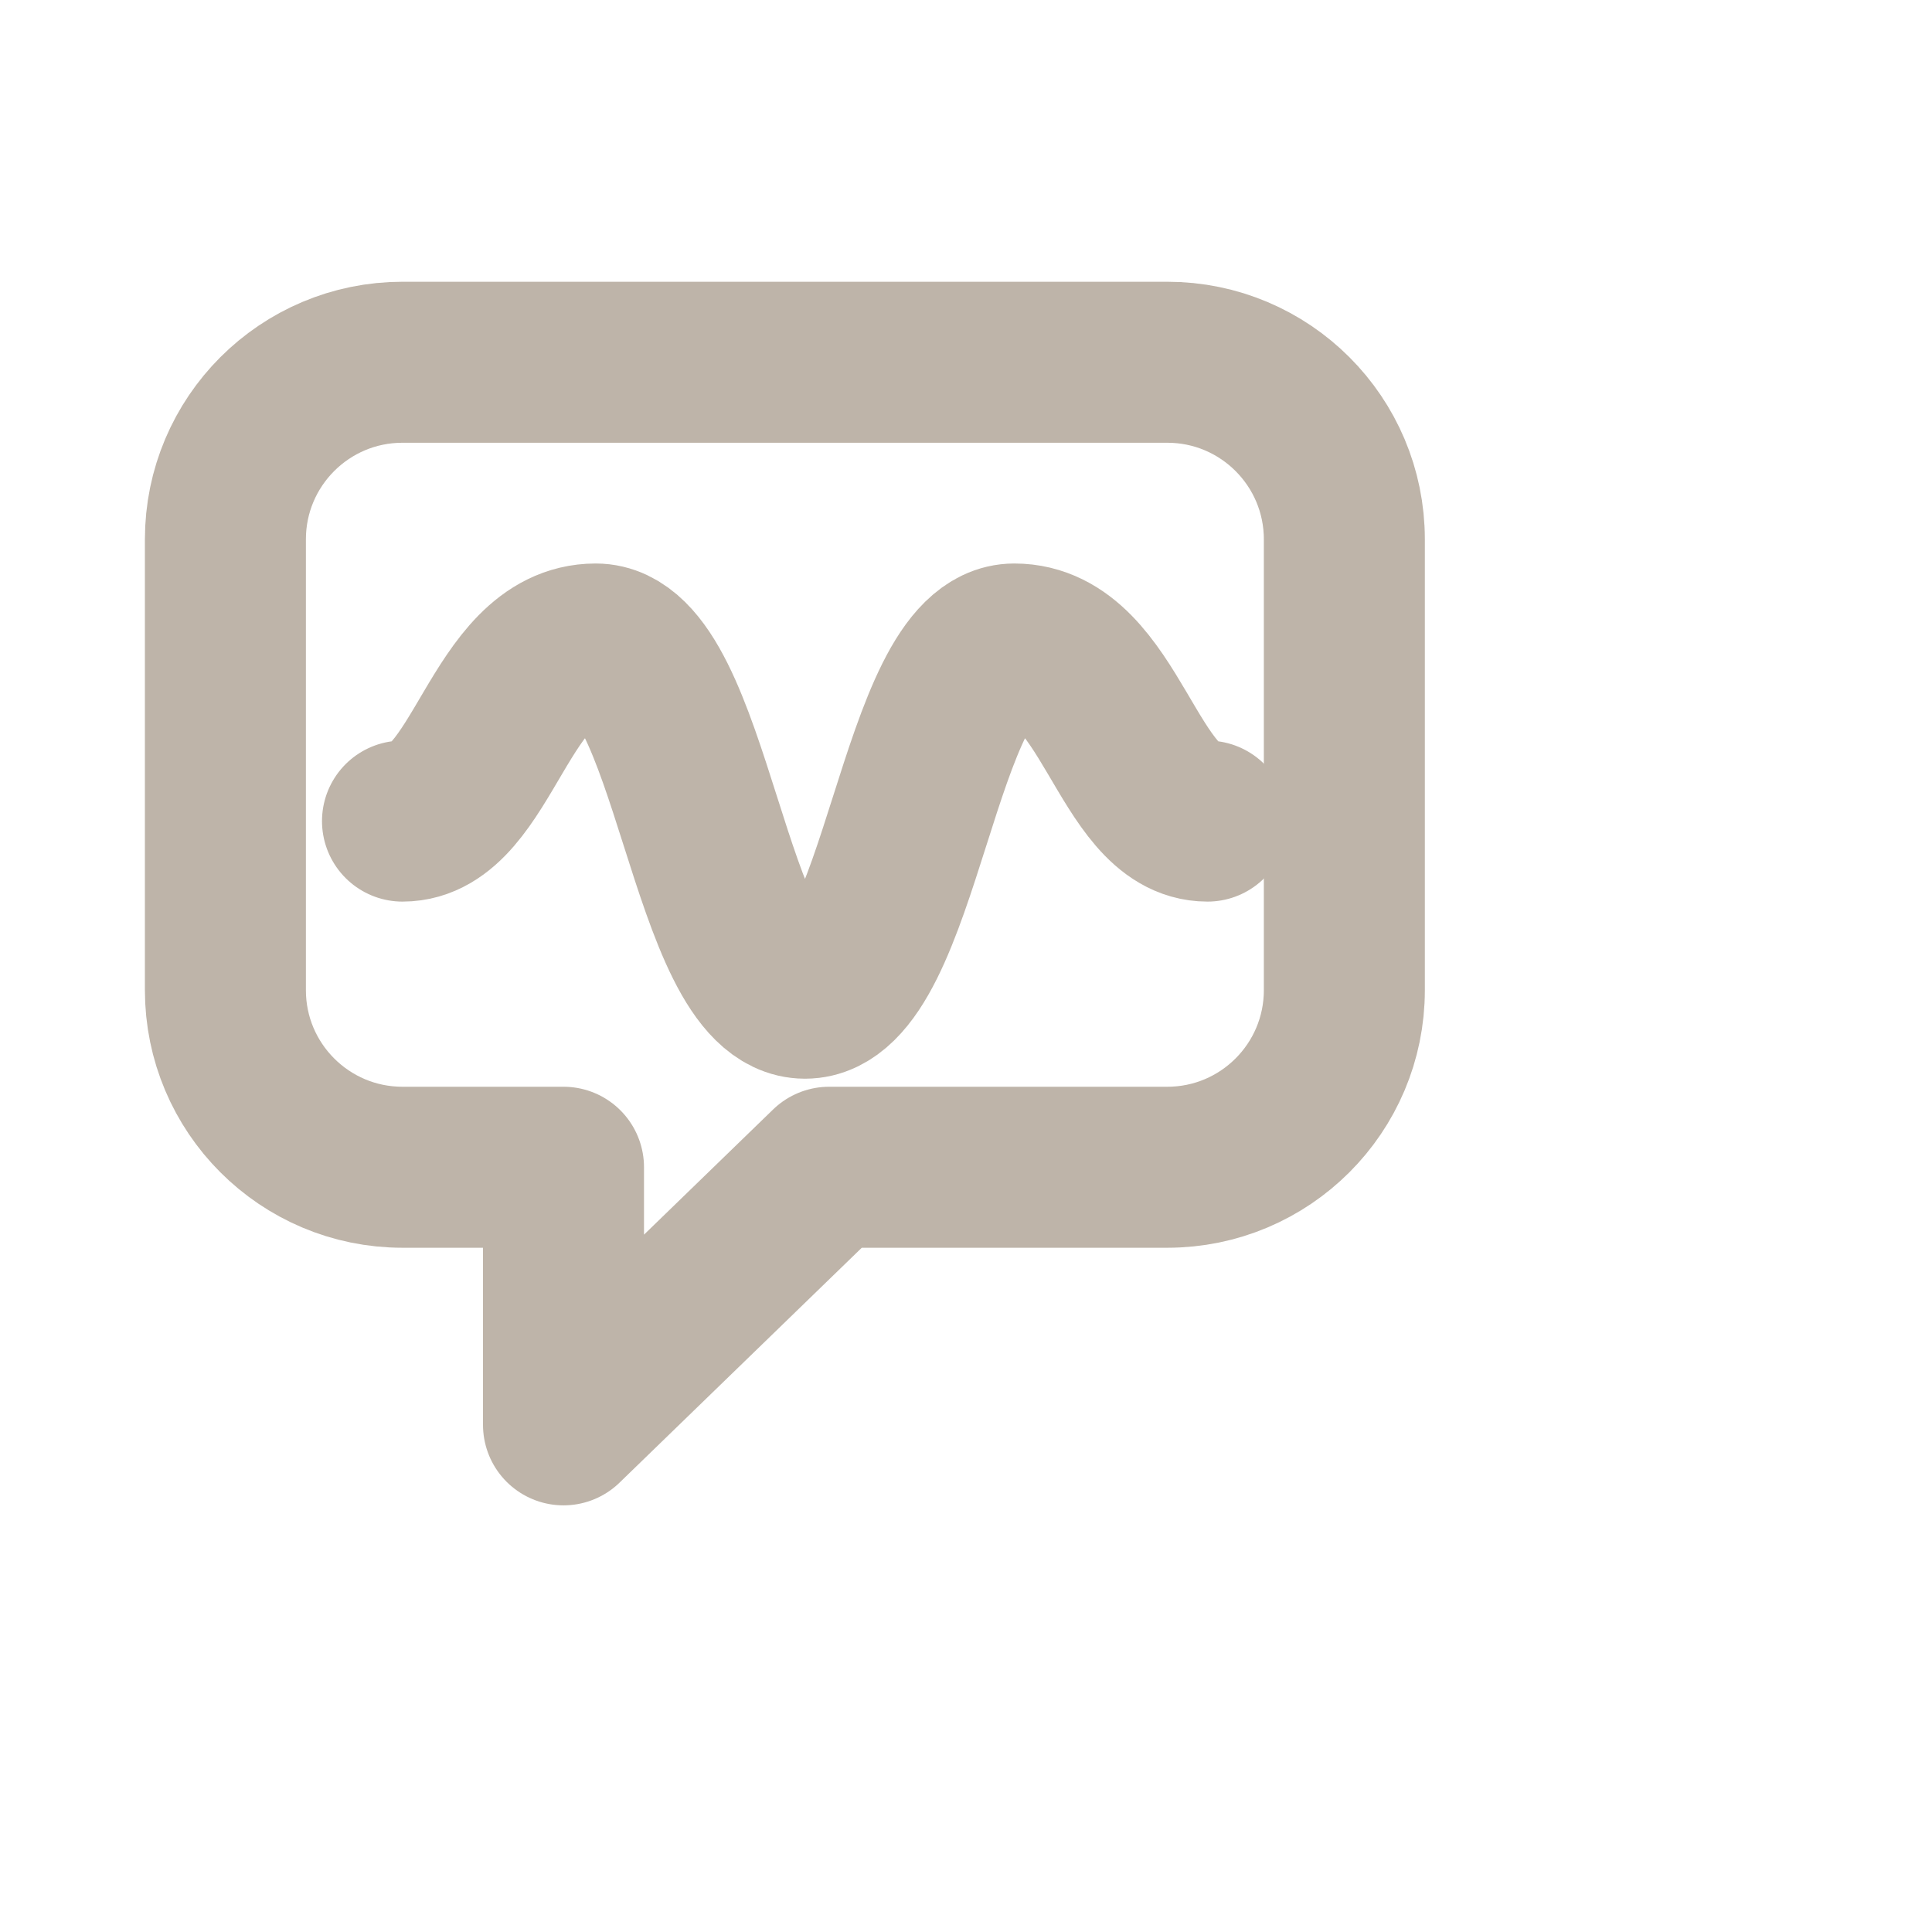
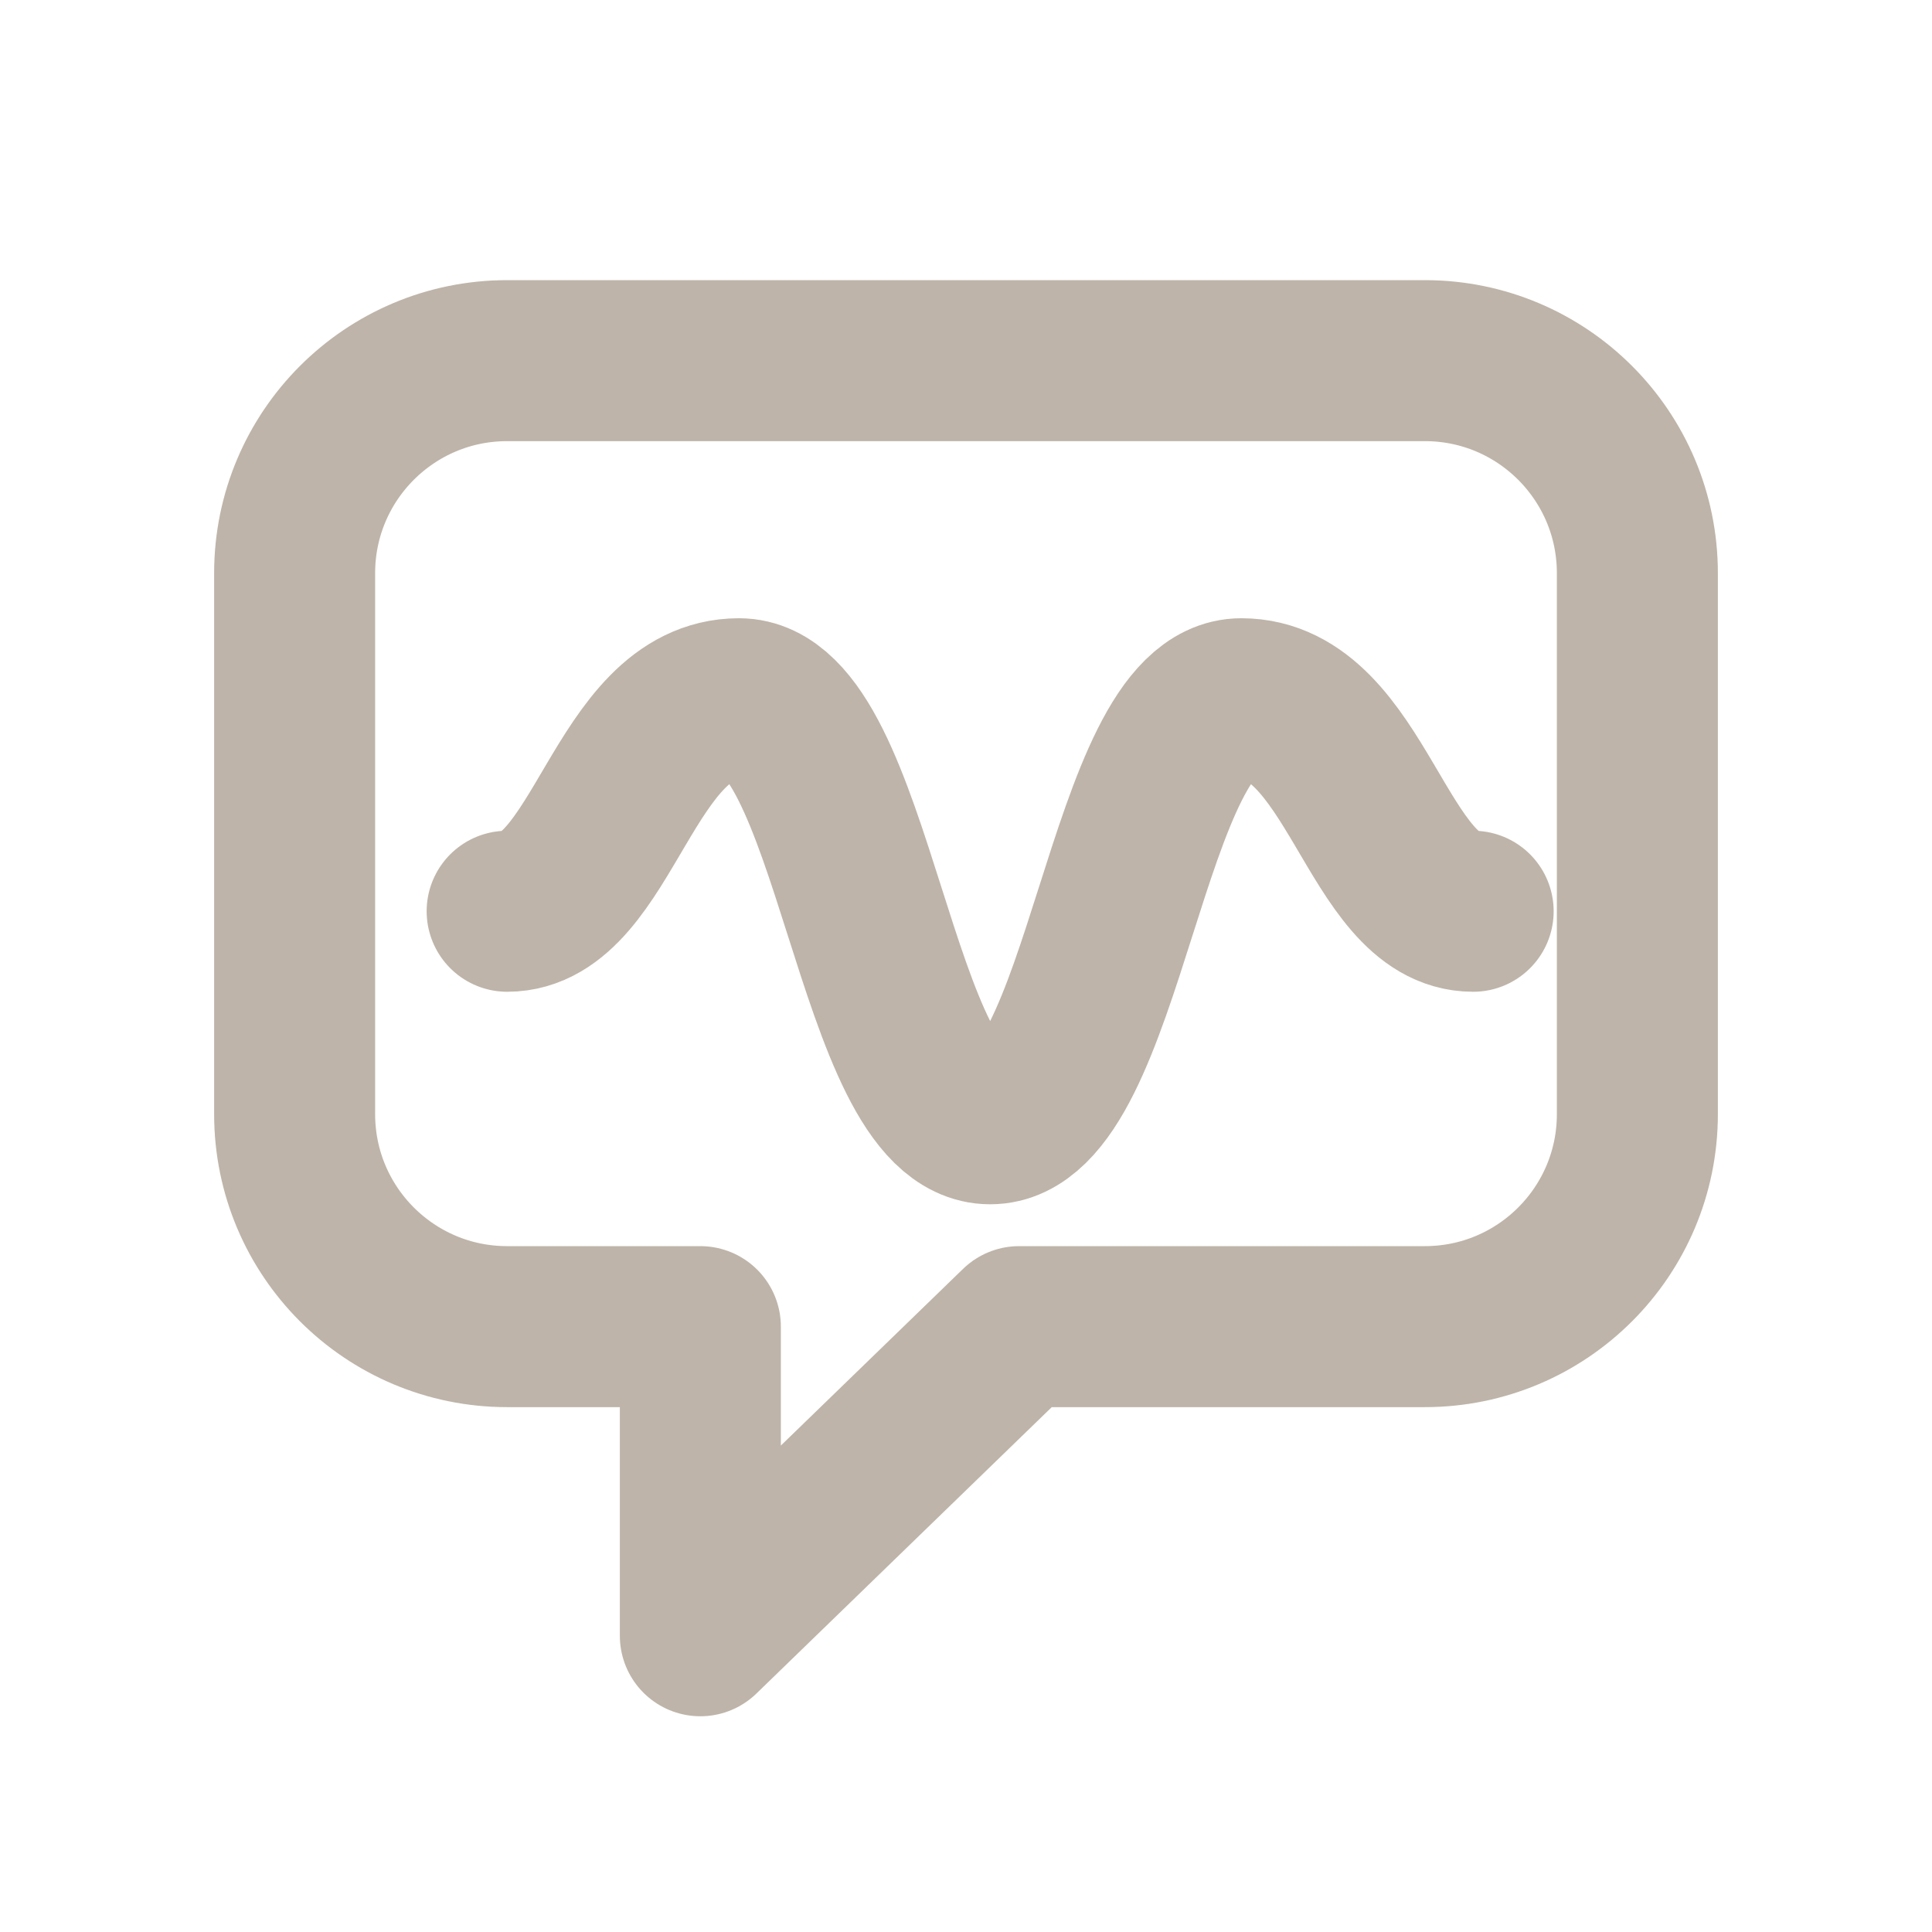
<svg xmlns="http://www.w3.org/2000/svg" viewBox="0 0 24 24" width="24" height="24">
  <g fill="none" stroke="#A89B8C" stroke-width="2" stroke-linecap="round" stroke-linejoin="round" opacity="0.75">
-     <path d="M5 4.5h9.5a2.2 2.2 0 0 1 2.2 2.2v5.6a2.2 2.2 0 0 1-2.2 2.2H10.3L7 17.7V14.5H5a2.2 2.2 0 0 1-2.2-2.2V6.7A2.2 2.2 0 0 1 5 4.5z" />
-     <path d="M5 10.2C6 10.2 6.2 8 7.4 8c1.2 0 1.4 4.4 2.6 4.4S11.4 8 12.6 8c1.2 0 1.4 2.2 2.4 2.2" />
+     <path d="M6.30 4.48H17.70A2.64 2.64 0 0 1 20.34 7.12V13.84A2.64 2.64 0 0 1 17.70 16.48H12.66L8.70 20.32V16.48H6.30A2.64 2.64 0 0 1 3.66 13.84V7.12A2.64 2.64 0 0 1 6.30 4.48z" />
+     <path d="M6.30 11.32C7.50 11.32 7.74 8.68 9.18 8.68C10.62 8.68 10.86 13.96 12.30 13.96S13.98 8.68 15.42 8.68C16.86 8.68 17.10 11.32 18.30 11.32" />
  </g>
</svg>
